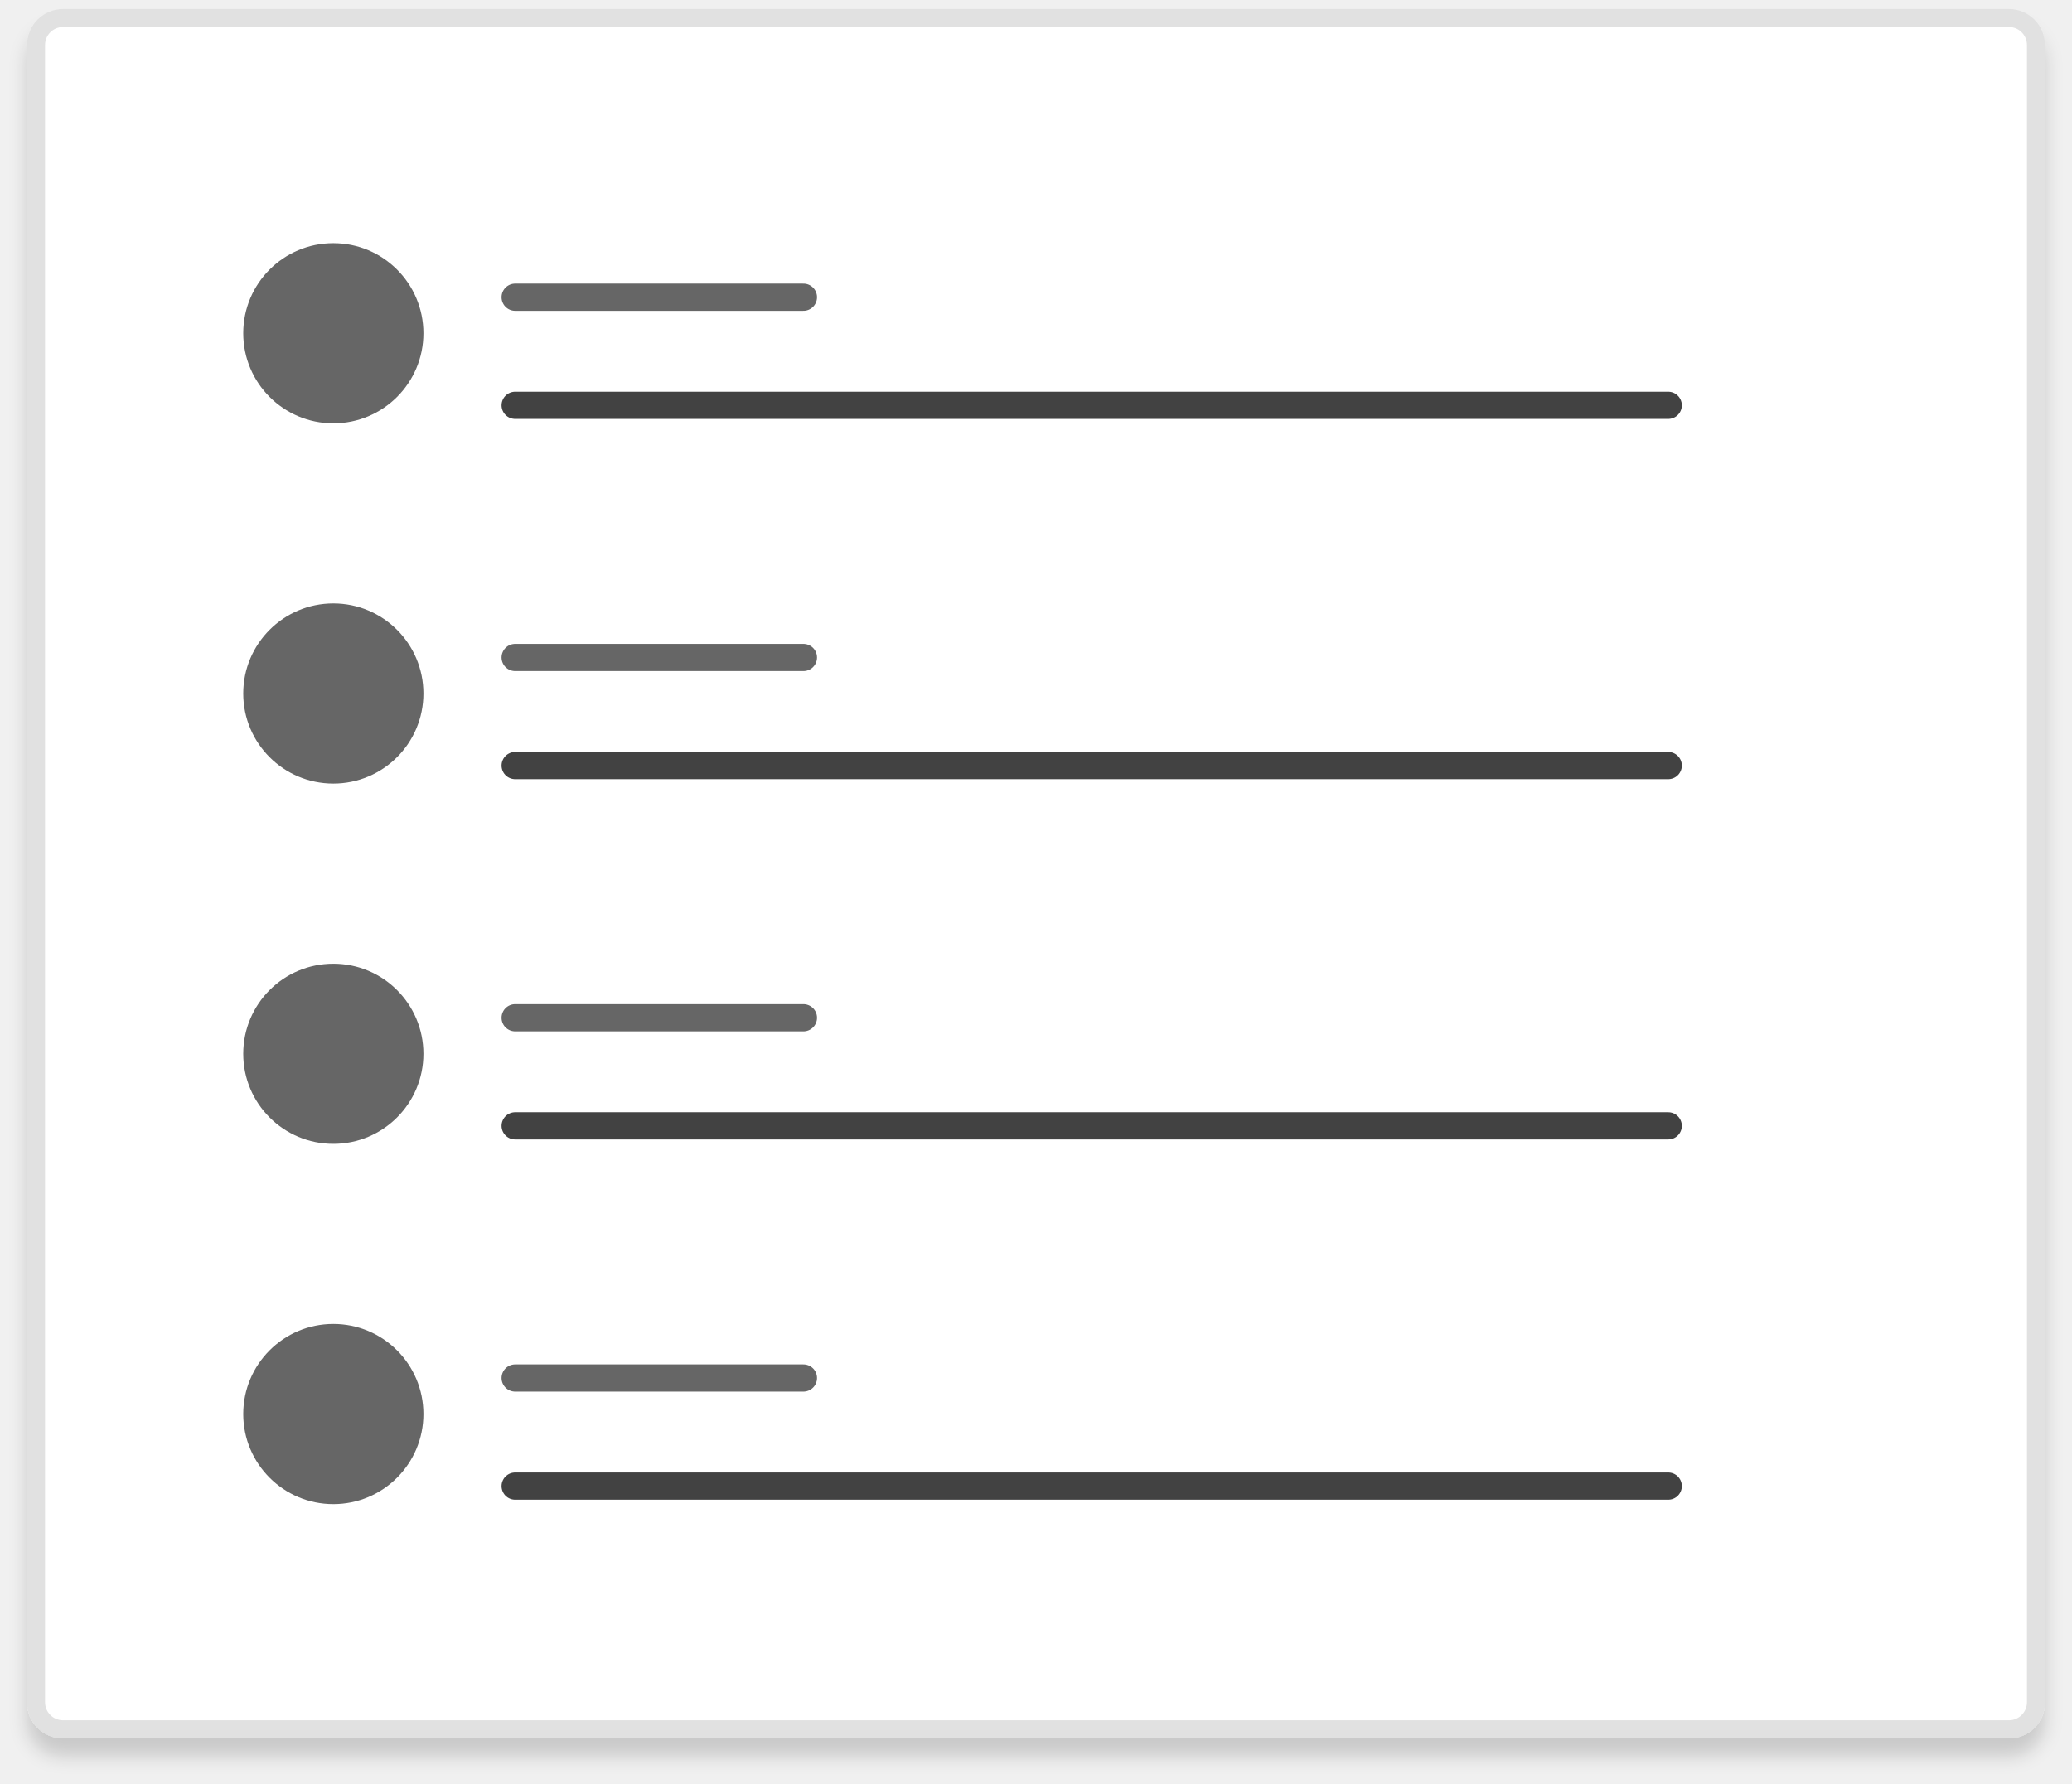
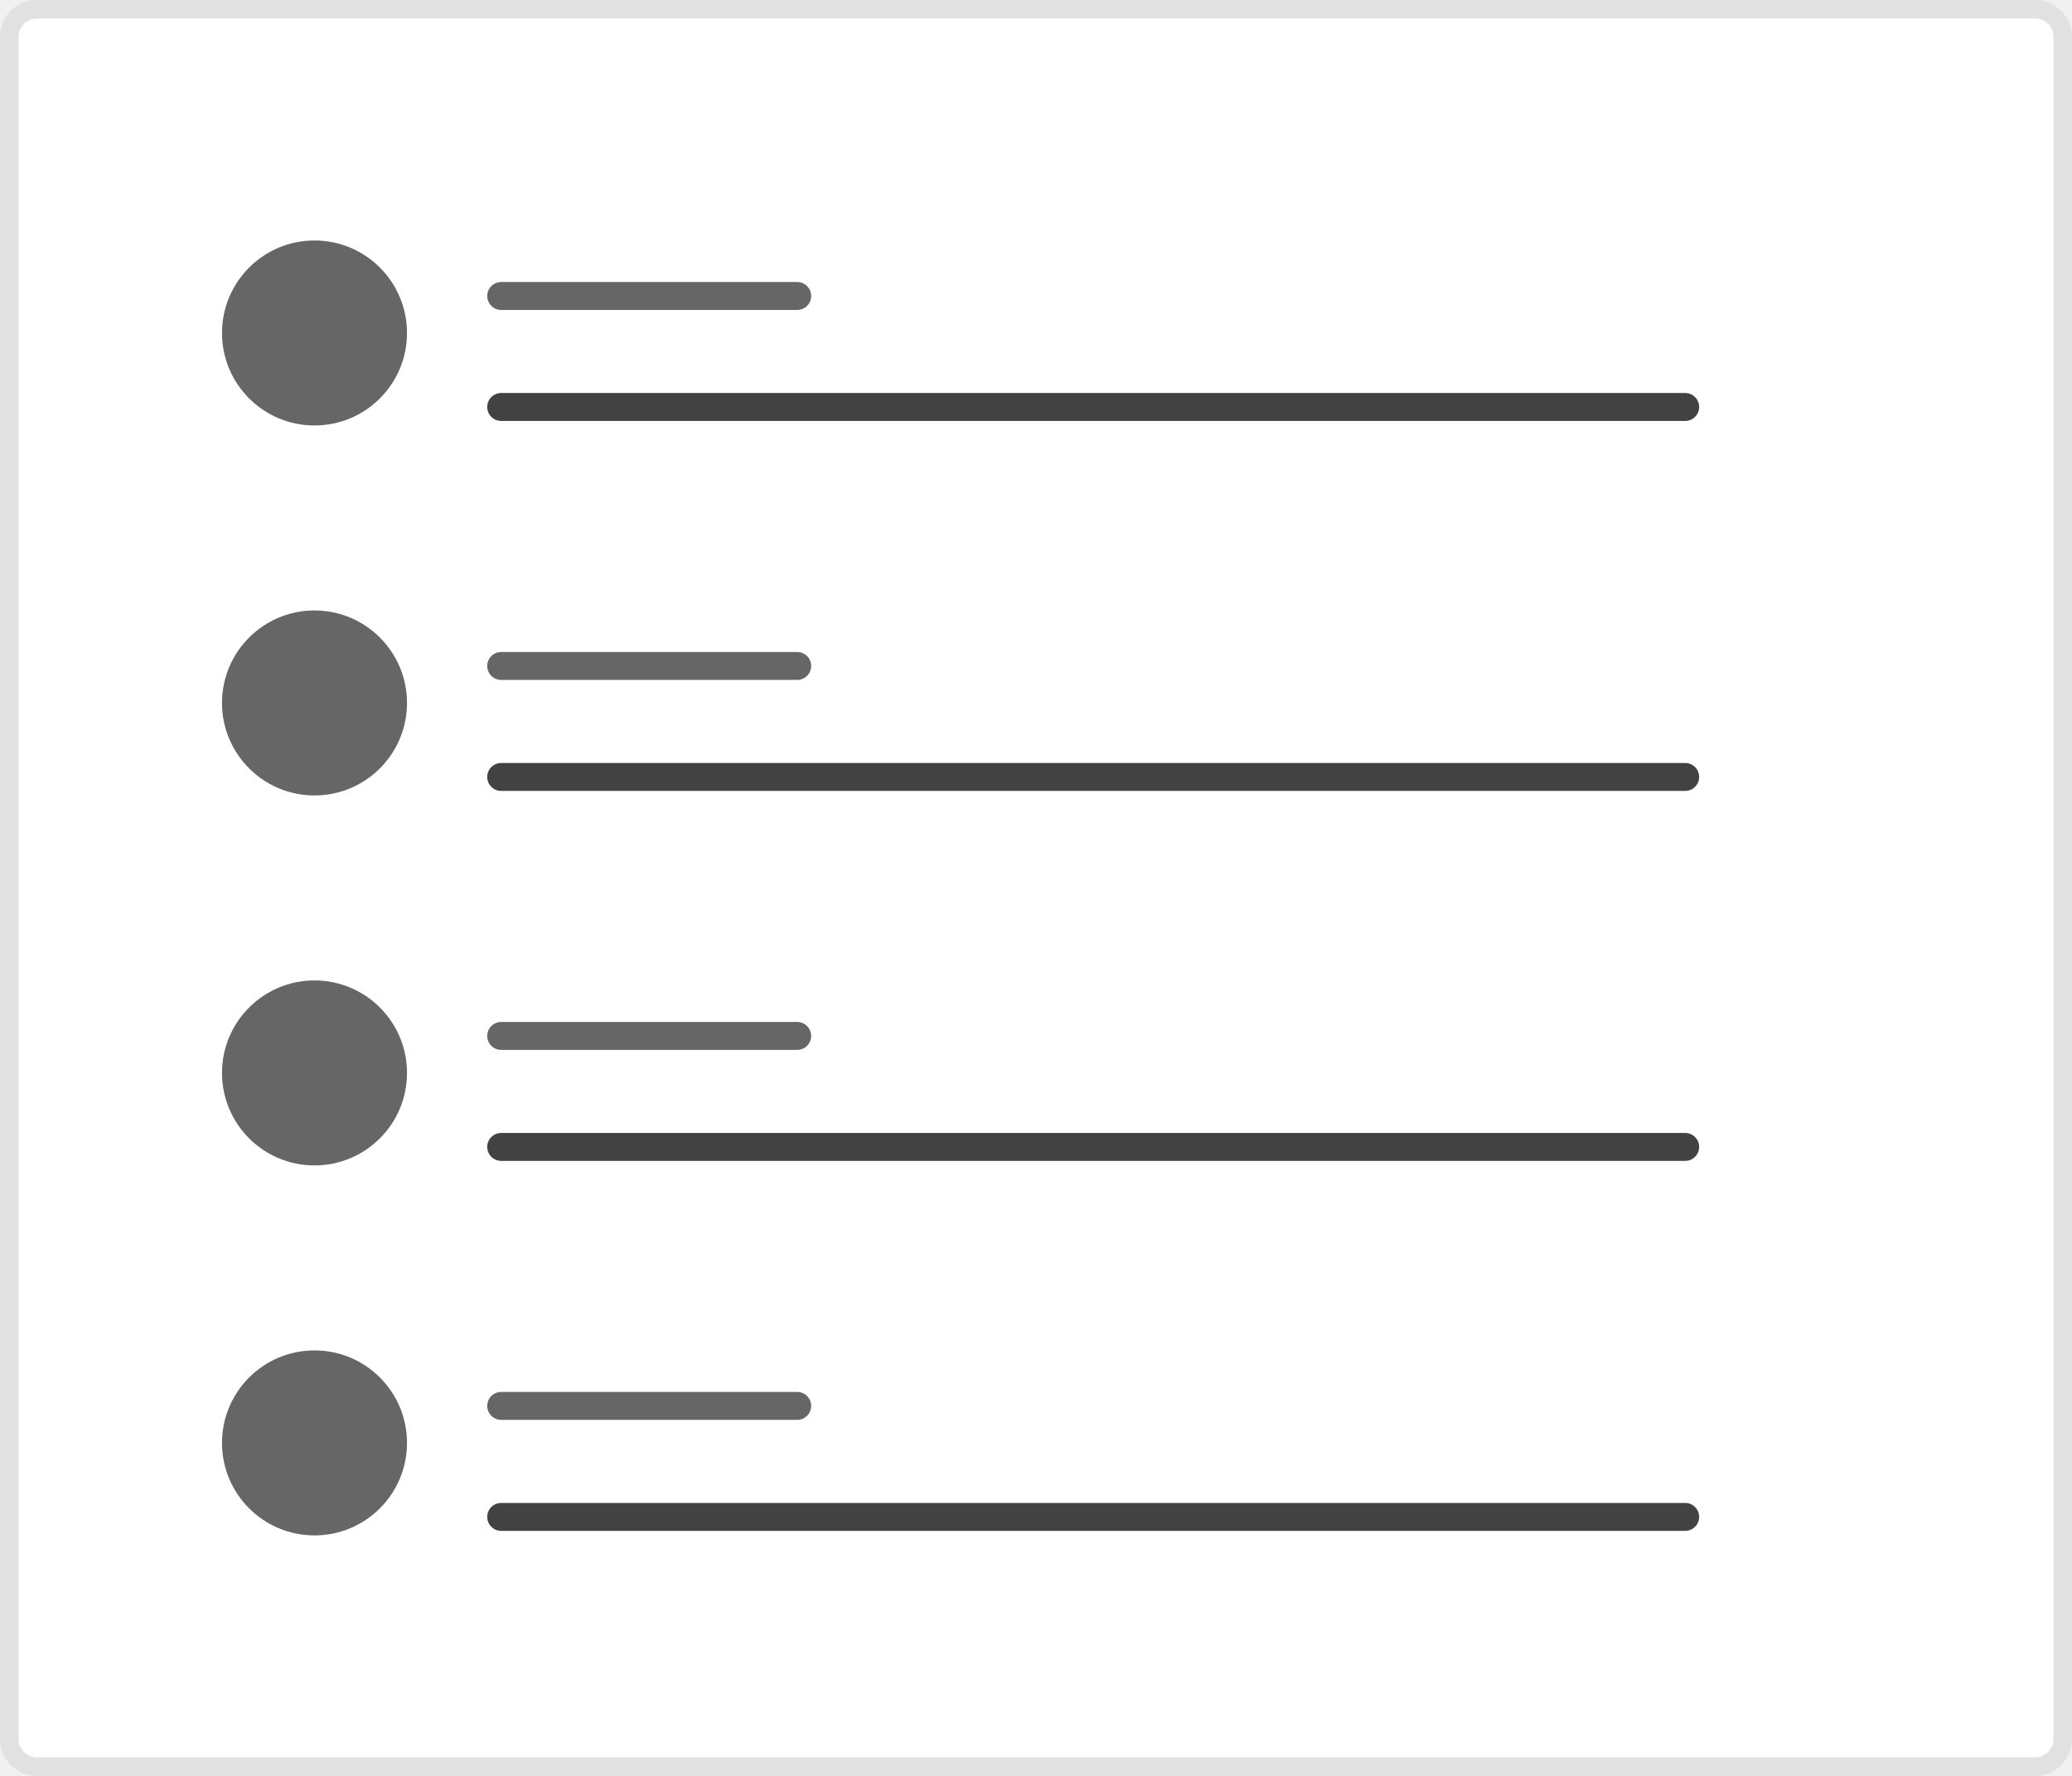
- <svg xmlns="http://www.w3.org/2000/svg" width="115" height="99" viewBox="0 0 115 99">
-   <defs>
-     <filter id="Rectángulo_6422" x="0" y="0" width="115" height="99" filterUnits="userSpaceOnUse">
-       <feOffset dy="1" input="SourceAlpha" />
-       <feGaussianBlur stdDeviation="0.5" result="blur" />
-       <feFlood flood-opacity="0.161" />
-       <feComposite operator="in" in2="blur" />
-       <feComposite in="SourceGraphic" />
-     </filter>
-   </defs>
-   <g id="Ilustración_List" data-name="Ilustración List" transform="translate(-3915.5 -89.5)">
+ <svg xmlns="http://www.w3.org/2000/svg" width="112" height="96" viewBox="0 0 112 96">
+   <g id="Ilustración_List" data-name="Ilustración List" transform="translate(-3917 -90)">
    <g id="Ilustracion_List" data-name="Ilustracion List" transform="translate(2893 -93)">
-       <g transform="matrix(1, 0, 0, 1, 1022.5, 182.5)" filter="url(#Rectángulo_6422)">
-         <g id="Rectángulo_6422-2" data-name="Rectángulo 6422" transform="translate(1.5 0.5)" fill="#fff" stroke="rgba(0,0,0,0.12)" stroke-width="1">
-           <rect width="112" height="96" rx="2" stroke="none" />
-           <rect x="0.5" y="0.5" width="111" height="95" rx="1.5" fill="none" />
-         </g>
-       </g>
+       <rect id="Rectángulo_6422" data-name="Rectángulo 6422" width="112" height="96" rx="2" transform="translate(1024 183)" fill="#fff" />
+       <path id="Rectángulo_6422_-_Contorno" data-name="Rectángulo 6422 - Contorno" d="M2,1A1,1,0,0,0,1,2V94a1,1,0,0,0,1,1H110a1,1,0,0,0,1-1V2a1,1,0,0,0-1-1H2M2,0H110a2,2,0,0,1,2,2V94a2,2,0,0,1-2,2H2a2,2,0,0,1-2-2V2A2,2,0,0,1,2,0Z" transform="translate(1024 183)" fill="rgba(0,0,0,0.12)" />
    </g>
    <g id="Grupo_3982" data-name="Grupo 3982" transform="translate(7 4)">
      <g id="item1" transform="translate(2907.091 -96)">
-         <path id="Trazado_7092" data-name="Trazado 7092" d="M18835.145,195h64" transform="translate(-17805.145 9)" fill="none" stroke="rgba(0,0,0,0.74)" stroke-linecap="round" stroke-width="1.51" />
-         <path id="Trazado_7091" data-name="Trazado 7091" d="M18835.145,195h16" transform="translate(-17805.145 3)" fill="none" stroke="rgba(0,0,0,0.6)" stroke-linecap="round" stroke-width="1.51" />
+         <path id="Trazado_7092" data-name="Trazado 7092" d="M18899.145,195.755h-64a.755.755,0,1,1,0-1.51h64a.755.755,0,1,1,0,1.51Z" transform="translate(-17805.145 9)" fill="rgba(0,0,0,0.74)" />
+         <path id="Trazado_7091" data-name="Trazado 7091" d="M18851.145,195.755h-16a.755.755,0,1,1,0-1.51h16a.755.755,0,1,1,0,1.51Z" transform="translate(-17805.145 3)" fill="rgba(0,0,0,0.6)" />
        <path id="Trazado_7262" data-name="Trazado 7262" d="M5,0A5,5,0,1,1,0,5,5,5,0,0,1,5,0Z" transform="translate(1014.909 195)" fill="rgba(0,0,0,0.6)" />
      </g>
    </g>
    <g id="Grupo_3983" data-name="Grupo 3983" transform="translate(7 24)">
      <g id="item1-2" data-name="item1" transform="translate(2907.091 -96)">
-         <path id="Trazado_7092-2" data-name="Trazado 7092" d="M18835.145,195h64" transform="translate(-17805.145 9)" fill="none" stroke="rgba(0,0,0,0.74)" stroke-linecap="round" stroke-width="1.51" />
-         <path id="Trazado_7091-2" data-name="Trazado 7091" d="M18835.145,195h16" transform="translate(-17805.145 3)" fill="none" stroke="rgba(0,0,0,0.6)" stroke-linecap="round" stroke-width="1.51" />
+         <path id="Trazado_7092-2" data-name="Trazado 7092" d="M18899.145,195.755h-64a.755.755,0,1,1,0-1.51h64a.755.755,0,1,1,0,1.51Z" transform="translate(-17805.145 9)" fill="rgba(0,0,0,0.74)" />
+         <path id="Trazado_7091-2" data-name="Trazado 7091" d="M18851.145,195.755h-16a.755.755,0,1,1,0-1.51h16a.755.755,0,1,1,0,1.51Z" transform="translate(-17805.145 3)" fill="rgba(0,0,0,0.6)" />
        <path id="Trazado_7262-2" data-name="Trazado 7262" d="M5,0A5,5,0,1,1,0,5,5,5,0,0,1,5,0Z" transform="translate(1014.909 195)" fill="rgba(0,0,0,0.6)" />
      </g>
    </g>
    <g id="Grupo_3984" data-name="Grupo 3984" transform="translate(7 44)">
      <g id="item1-3" data-name="item1" transform="translate(2907.091 -96)">
-         <path id="Trazado_7092-3" data-name="Trazado 7092" d="M18835.145,195h64" transform="translate(-17805.145 9)" fill="none" stroke="rgba(0,0,0,0.74)" stroke-linecap="round" stroke-width="1.51" />
-         <path id="Trazado_7091-3" data-name="Trazado 7091" d="M18835.145,195h16" transform="translate(-17805.145 3)" fill="none" stroke="rgba(0,0,0,0.6)" stroke-linecap="round" stroke-width="1.51" />
+         <path id="Trazado_7092-3" data-name="Trazado 7092" d="M18899.145,195.755h-64a.755.755,0,1,1,0-1.51h64a.755.755,0,1,1,0,1.51Z" transform="translate(-17805.145 9)" fill="rgba(0,0,0,0.74)" />
+         <path id="Trazado_7091-3" data-name="Trazado 7091" d="M18851.145,195.755h-16a.755.755,0,1,1,0-1.51h16a.755.755,0,1,1,0,1.51Z" transform="translate(-17805.145 3)" fill="rgba(0,0,0,0.6)" />
        <path id="Trazado_7262-3" data-name="Trazado 7262" d="M5,0A5,5,0,1,1,0,5,5,5,0,0,1,5,0Z" transform="translate(1014.909 195)" fill="rgba(0,0,0,0.6)" />
      </g>
    </g>
    <g id="Grupo_3985" data-name="Grupo 3985" transform="translate(7 60)">
      <g id="item1-4" data-name="item1" transform="translate(2907.091 -92)">
-         <path id="Trazado_7092-4" data-name="Trazado 7092" d="M18835.145,195h64" transform="translate(-17805.145 9)" fill="none" stroke="rgba(0,0,0,0.74)" stroke-linecap="round" stroke-width="1.51" />
-         <path id="Trazado_7091-4" data-name="Trazado 7091" d="M18835.145,195h16" transform="translate(-17805.145 3)" fill="none" stroke="rgba(0,0,0,0.6)" stroke-linecap="round" stroke-width="1.51" />
+         <path id="Trazado_7092-4" data-name="Trazado 7092" d="M18899.145,195.755h-64a.755.755,0,1,1,0-1.51h64a.755.755,0,1,1,0,1.51Z" transform="translate(-17805.145 9)" fill="rgba(0,0,0,0.74)" />
+         <path id="Trazado_7091-4" data-name="Trazado 7091" d="M18851.145,195.755h-16a.755.755,0,1,1,0-1.51h16a.755.755,0,1,1,0,1.51Z" transform="translate(-17805.145 3)" fill="rgba(0,0,0,0.6)" />
        <path id="Trazado_7262-4" data-name="Trazado 7262" d="M5,0A5,5,0,1,1,0,5,5,5,0,0,1,5,0Z" transform="translate(1014.909 195)" fill="rgba(0,0,0,0.6)" />
      </g>
    </g>
  </g>
</svg>
